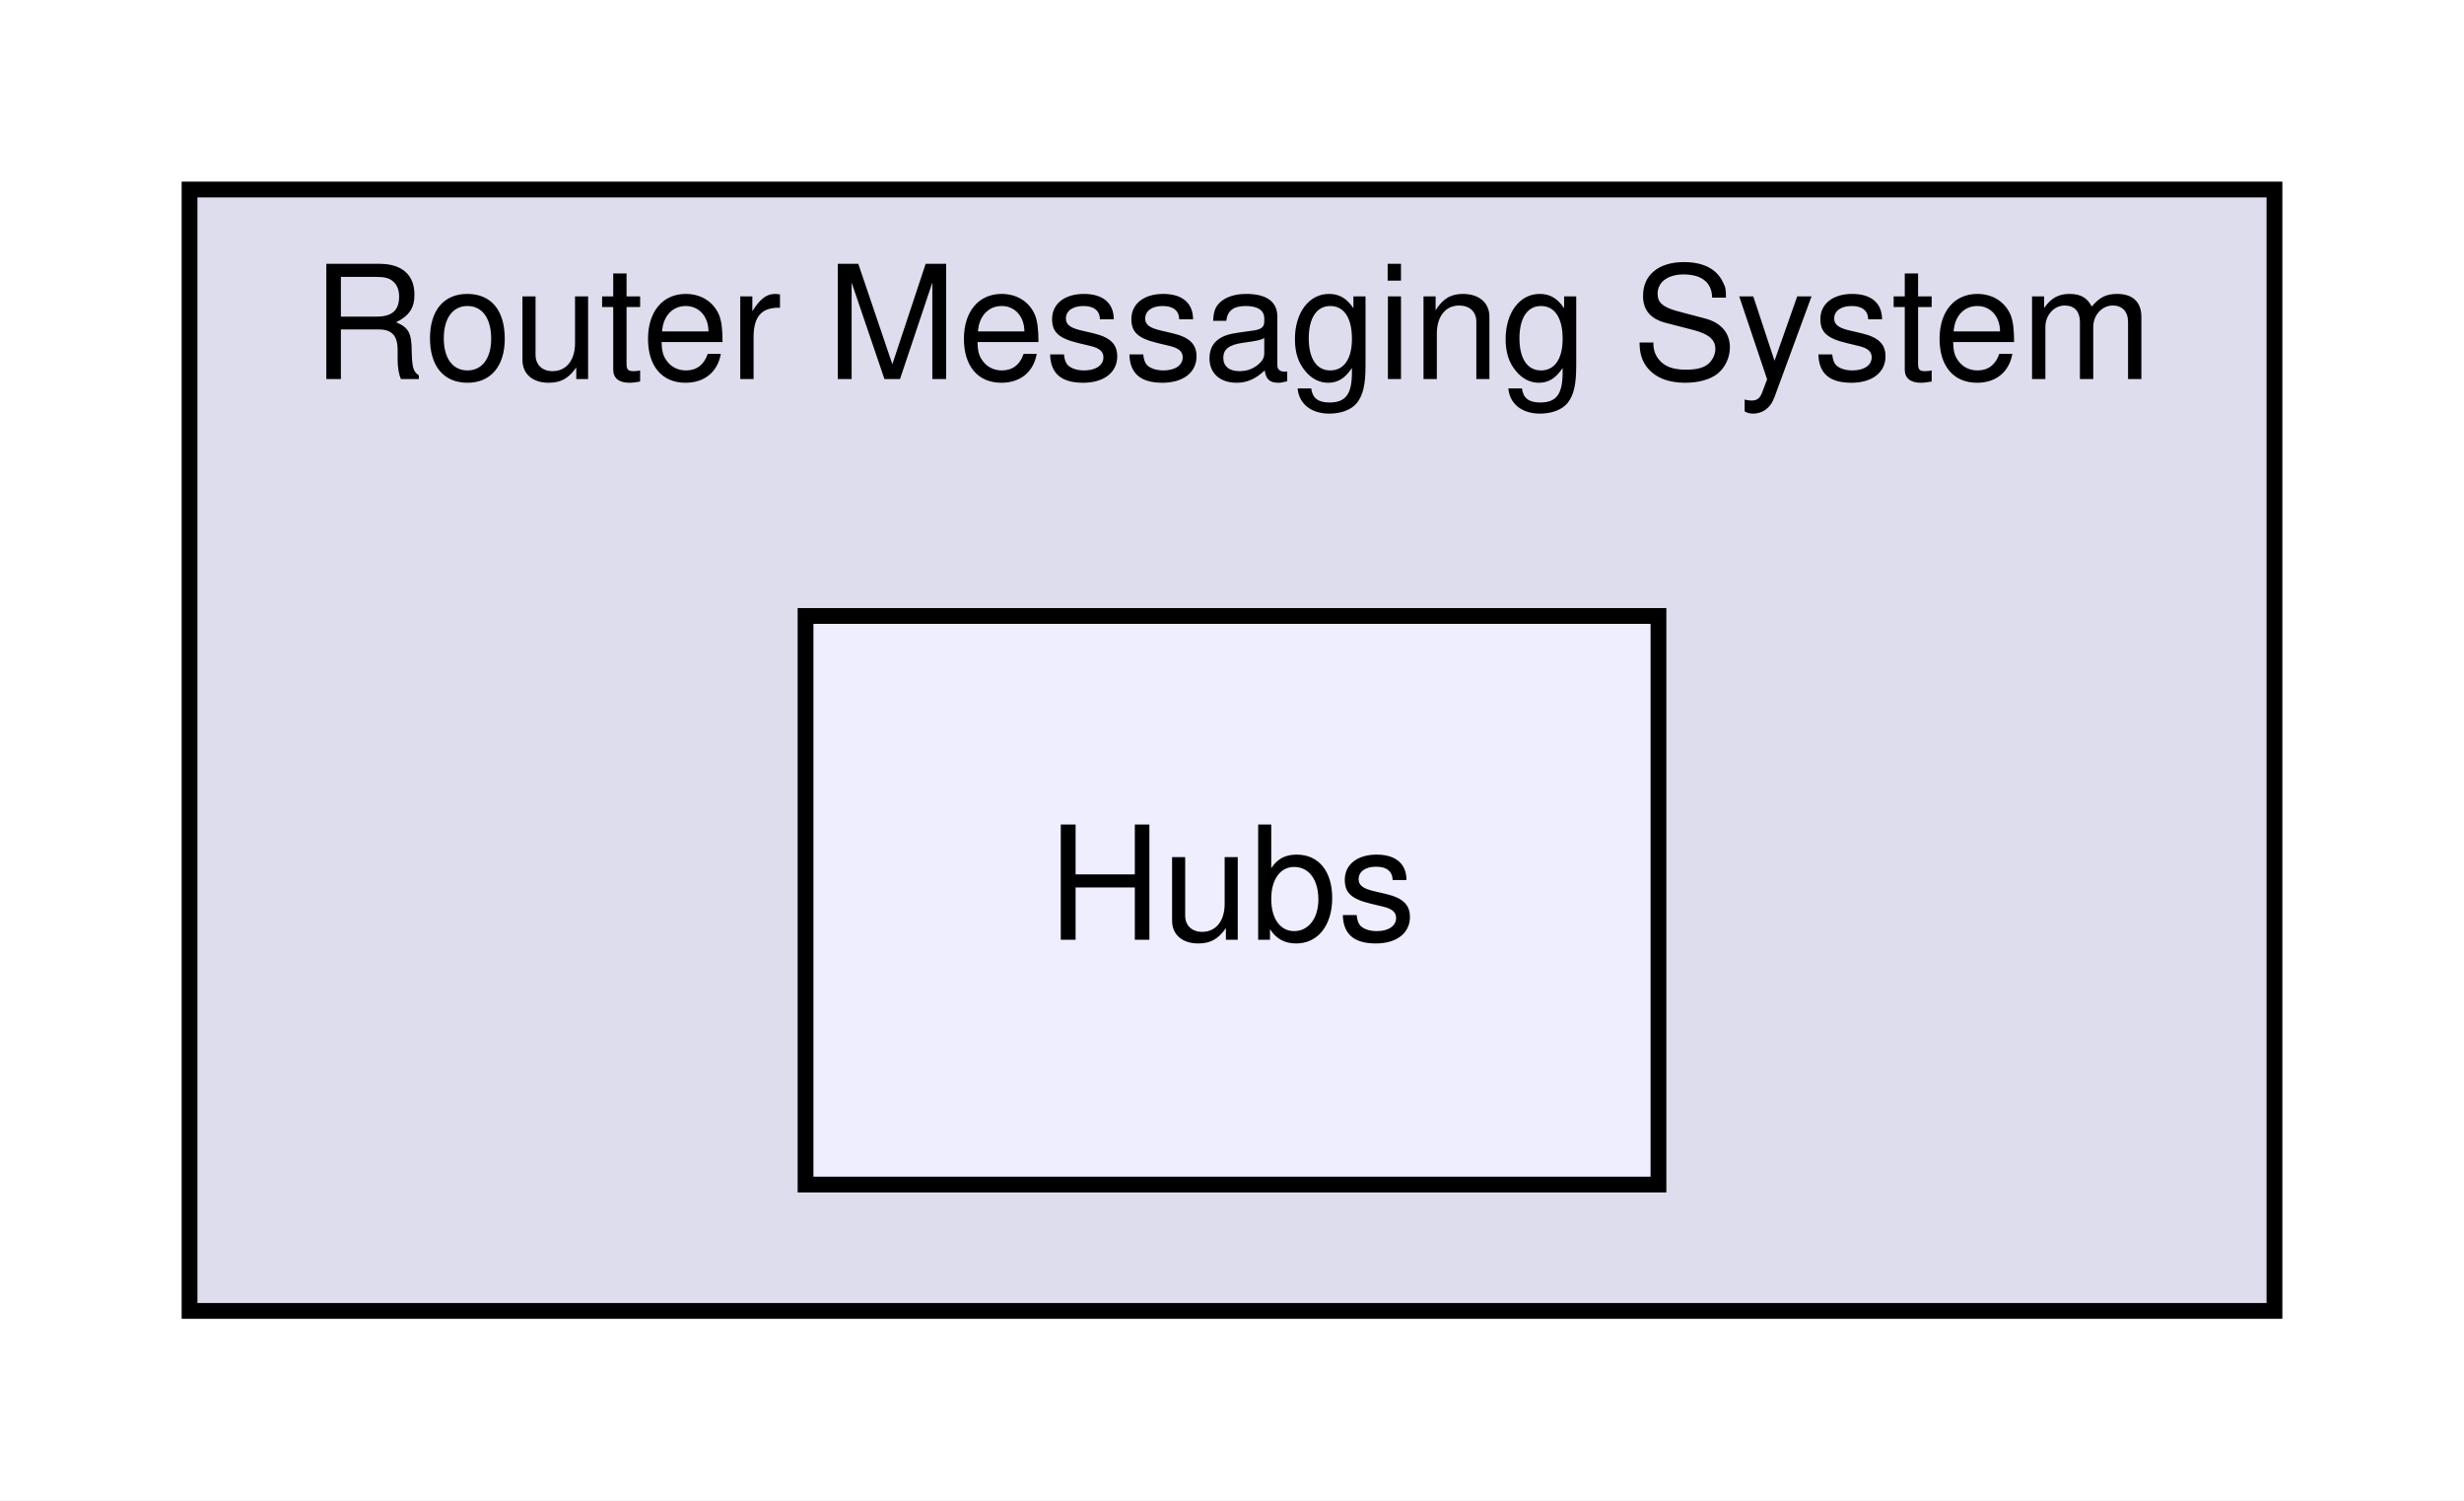
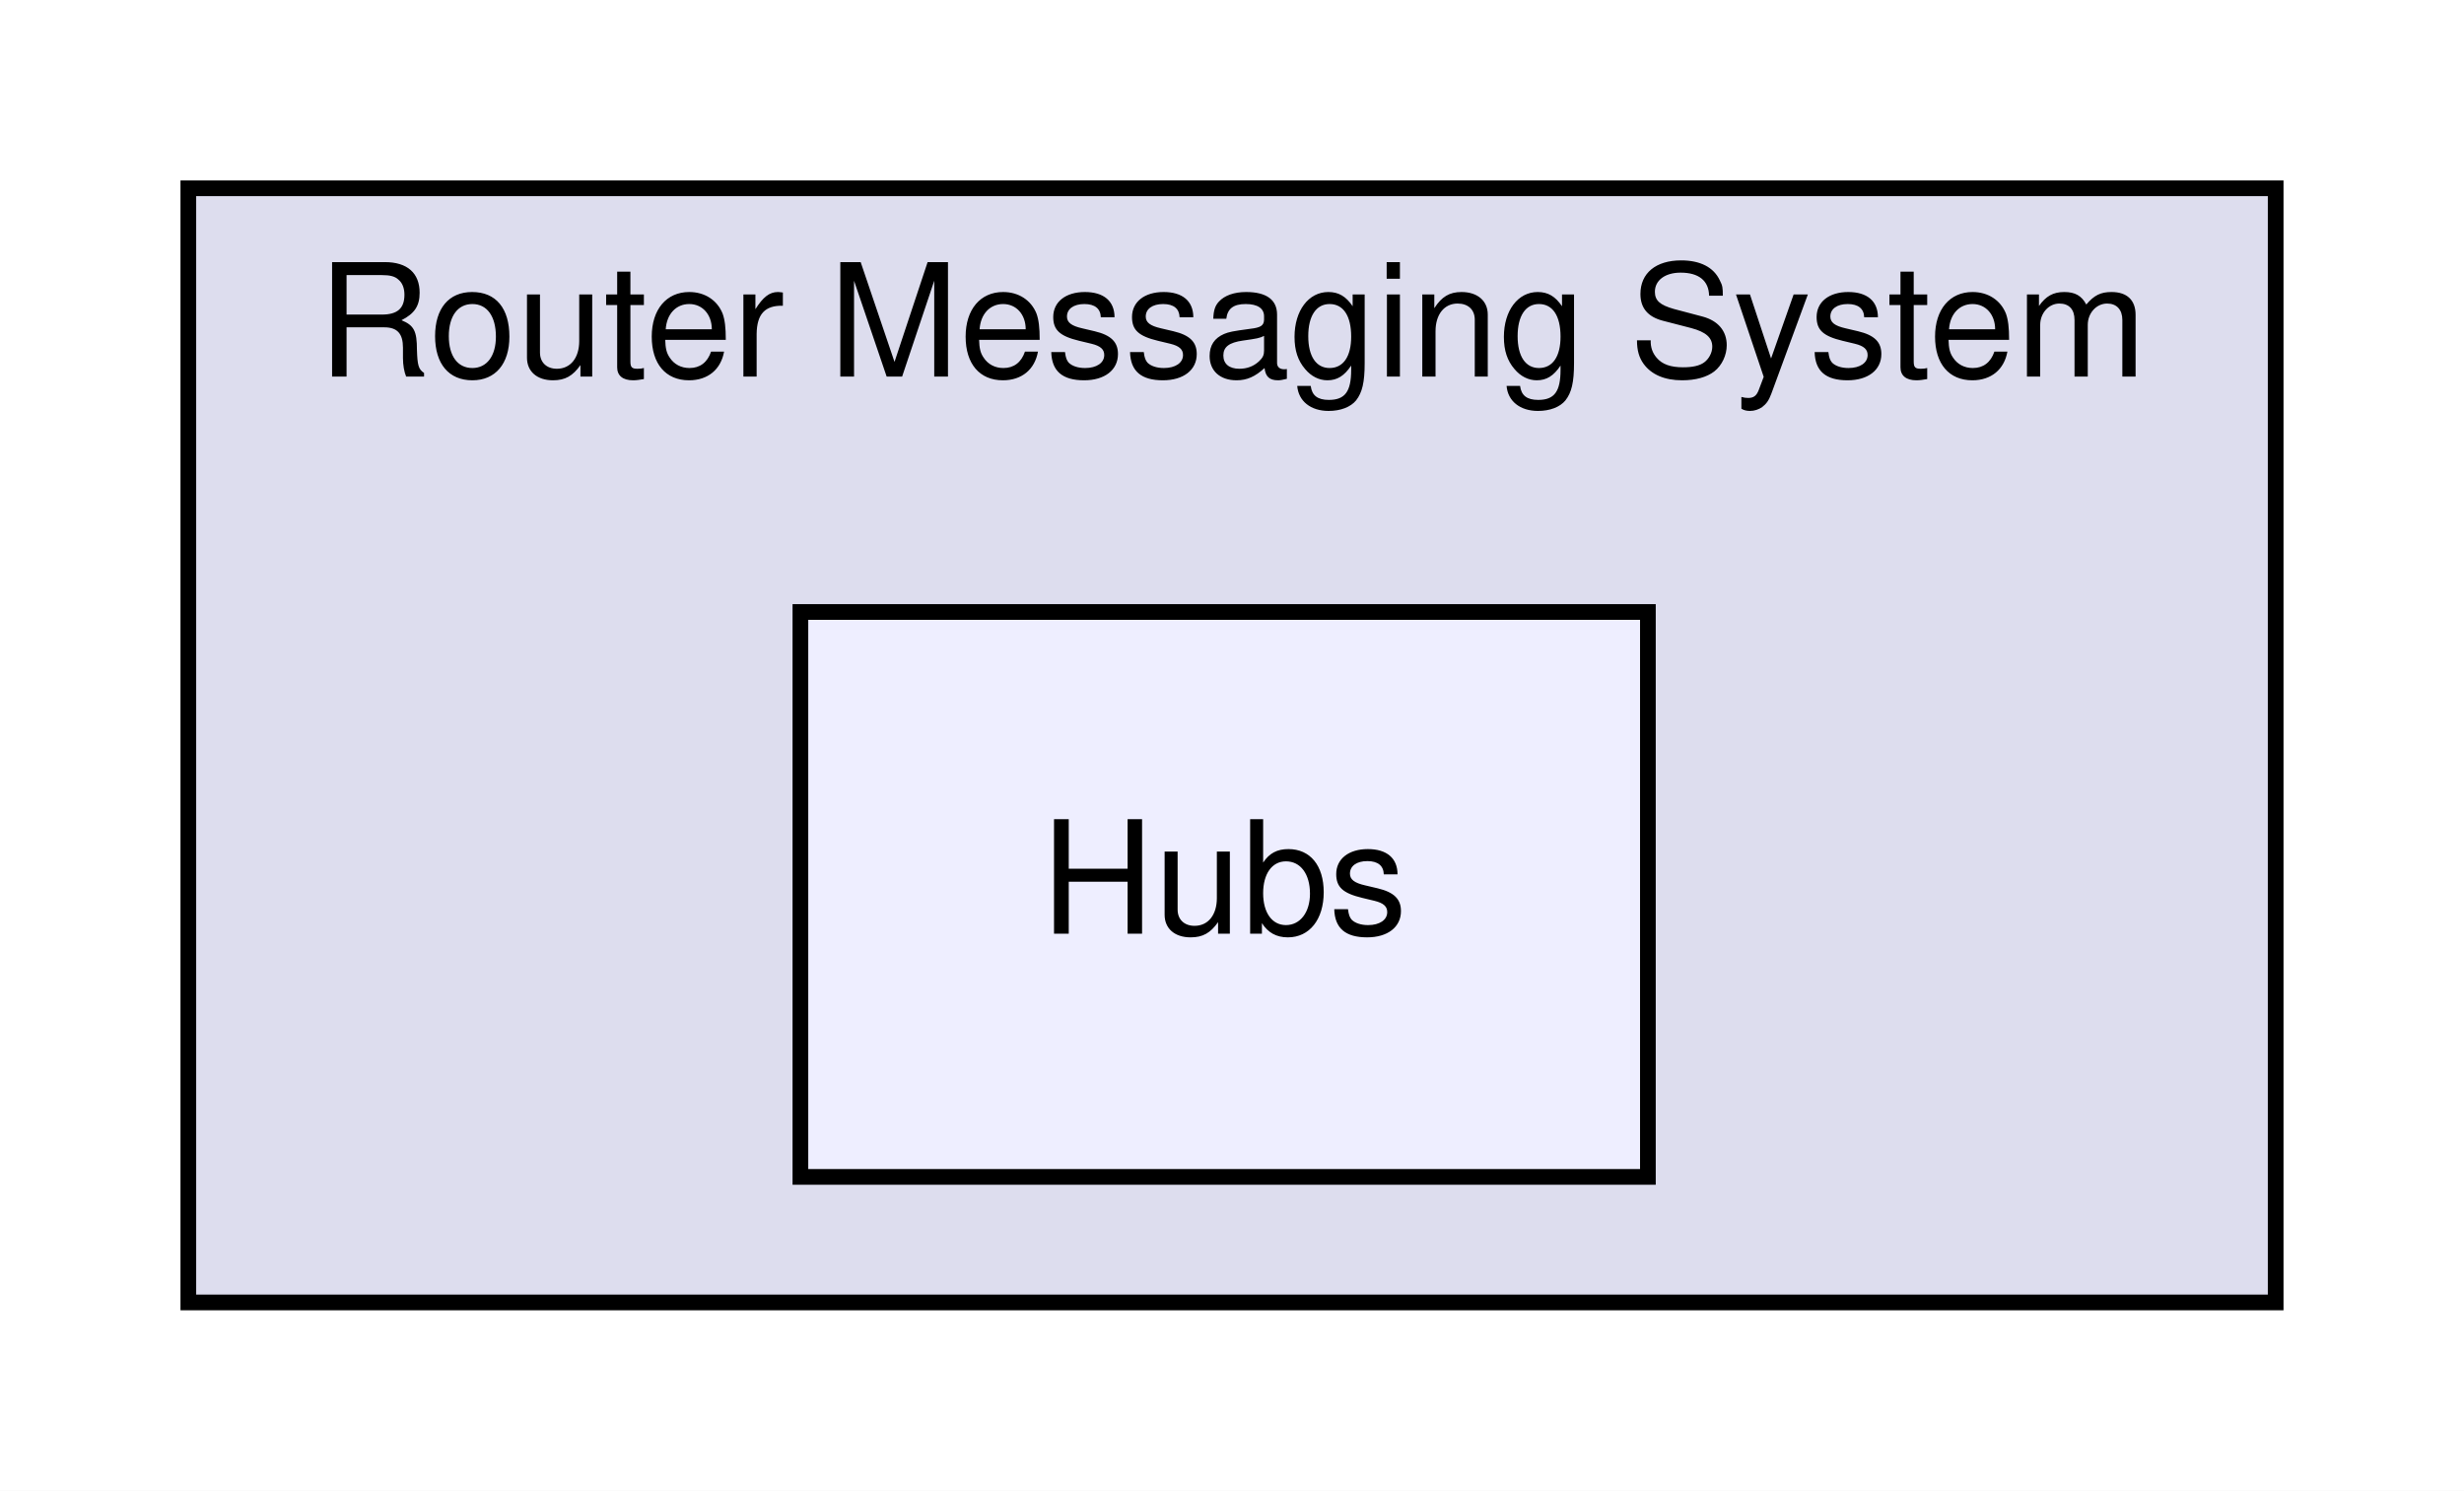
- <svg xmlns="http://www.w3.org/2000/svg" xmlns:xlink="http://www.w3.org/1999/xlink" width="156pt" height="95pt" viewBox="0.00 0.00 156.00 95.00">
+ <svg xmlns="http://www.w3.org/2000/svg" xmlns:xlink="http://www.w3.org/1999/xlink" width="157pt" height="95pt" viewBox="0.00 0.00 157.00 95.00">
  <g id="graph0" class="graph" transform="scale(1 1) rotate(0) translate(4 91)">
-     <polygon fill="white" stroke="none" points="-4,4 -4,-91 152,-91 152,4 -4,4" />
+     <polygon fill="white" stroke="none" points="-4,4 -4,-91 153,-91 153,4 -4,4" />
    <g id="clust1" class="cluster">
      <g id="a_clust1">
        <a xlink:href="dir_b9153762626c4c54c9f7fb8eedc47a78.html" target="_top" xlink:title="Router Messaging System">
-           <polygon fill="#ddddee" stroke="black" points="8,-8 8,-79 140,-79 140,-8 8,-8" />
-           <text text-anchor="middle" x="74" y="-67" font-family="Helvetica,sans-Serif" font-size="10.00">Router Messaging System</text>
+           <polygon fill="#ddddee" stroke="black" points="8,-8 8,-79 141,-79 141,-8 8,-8" />
+           <text text-anchor="middle" x="74.5" y="-67" font-family="Helvetica,sans-Serif" font-size="10.00">Router Messaging System</text>
        </a>
      </g>
    </g>
    <g id="node1" class="node">
      <g id="a_node1">
        <a xlink:href="dir_de2a14ac9631bf0a26a411b07c406663.html" target="_top" xlink:title="Hubs">
          <polygon fill="#eeeeff" stroke="black" points="101,-52 47,-52 47,-16 101,-16 101,-52" />
          <text text-anchor="middle" x="74" y="-31.5" font-family="Helvetica,sans-Serif" font-size="10.00">Hubs</text>
        </a>
      </g>
    </g>
  </g>
</svg>
